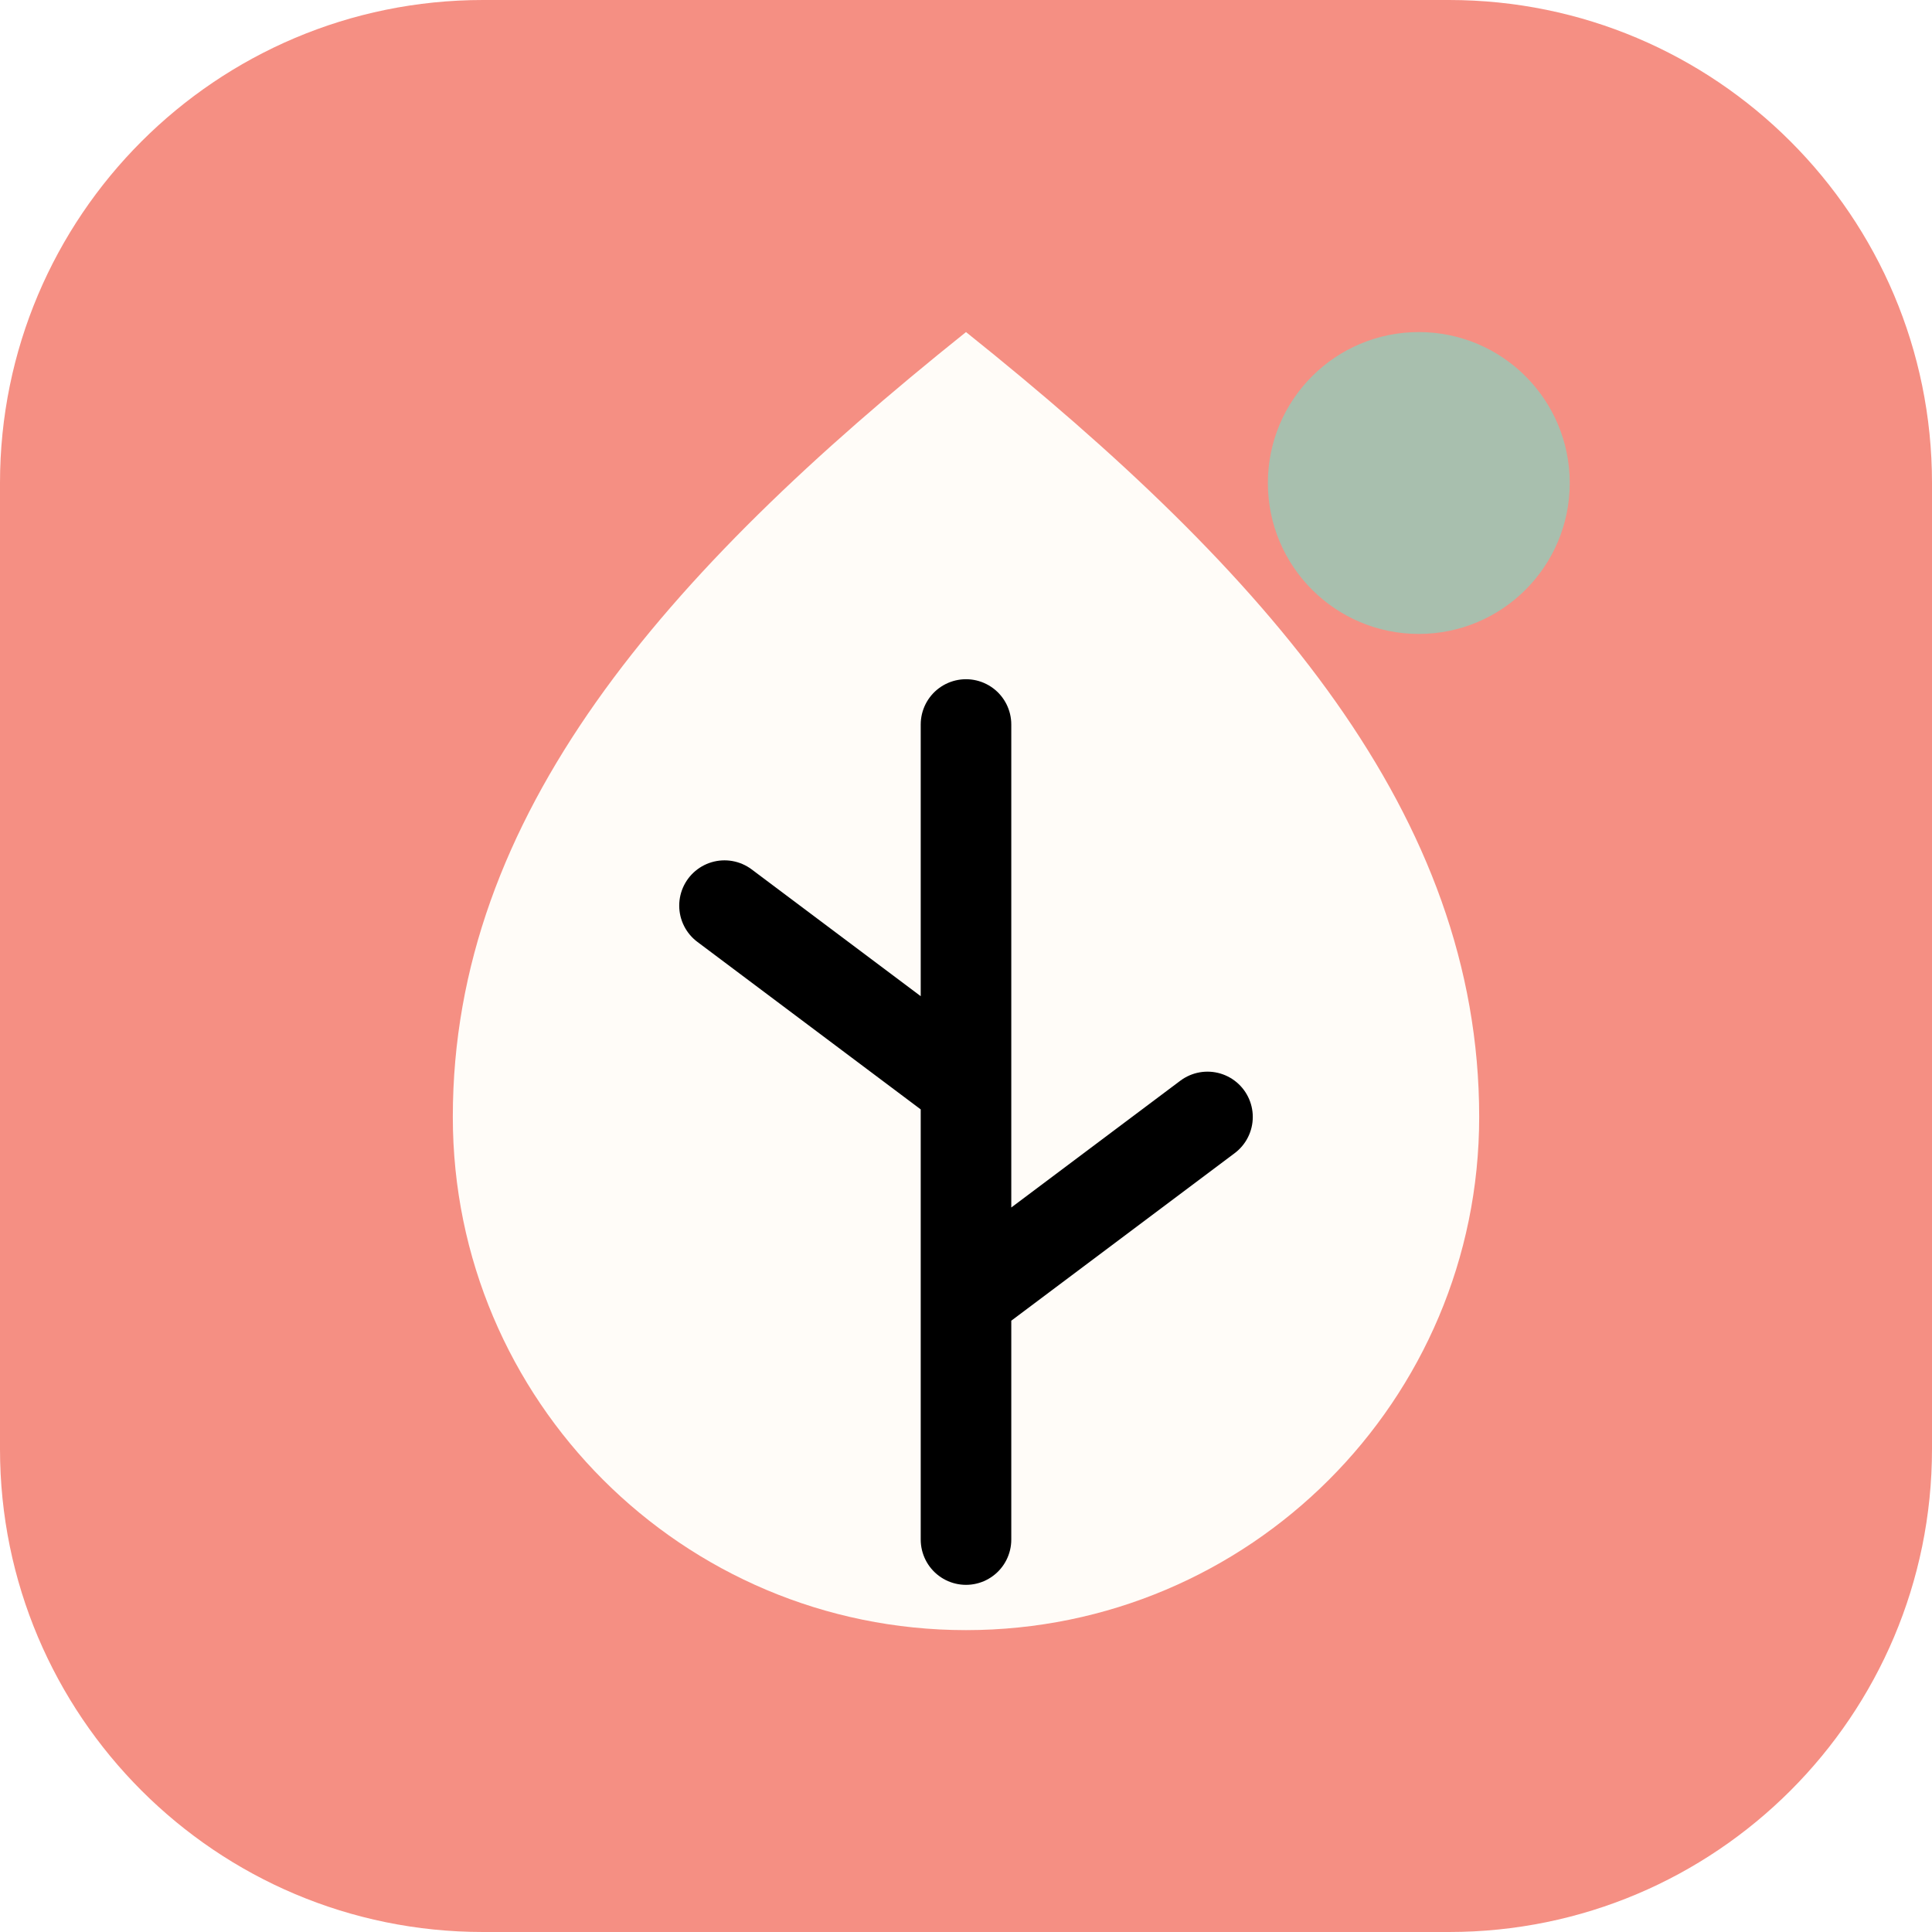
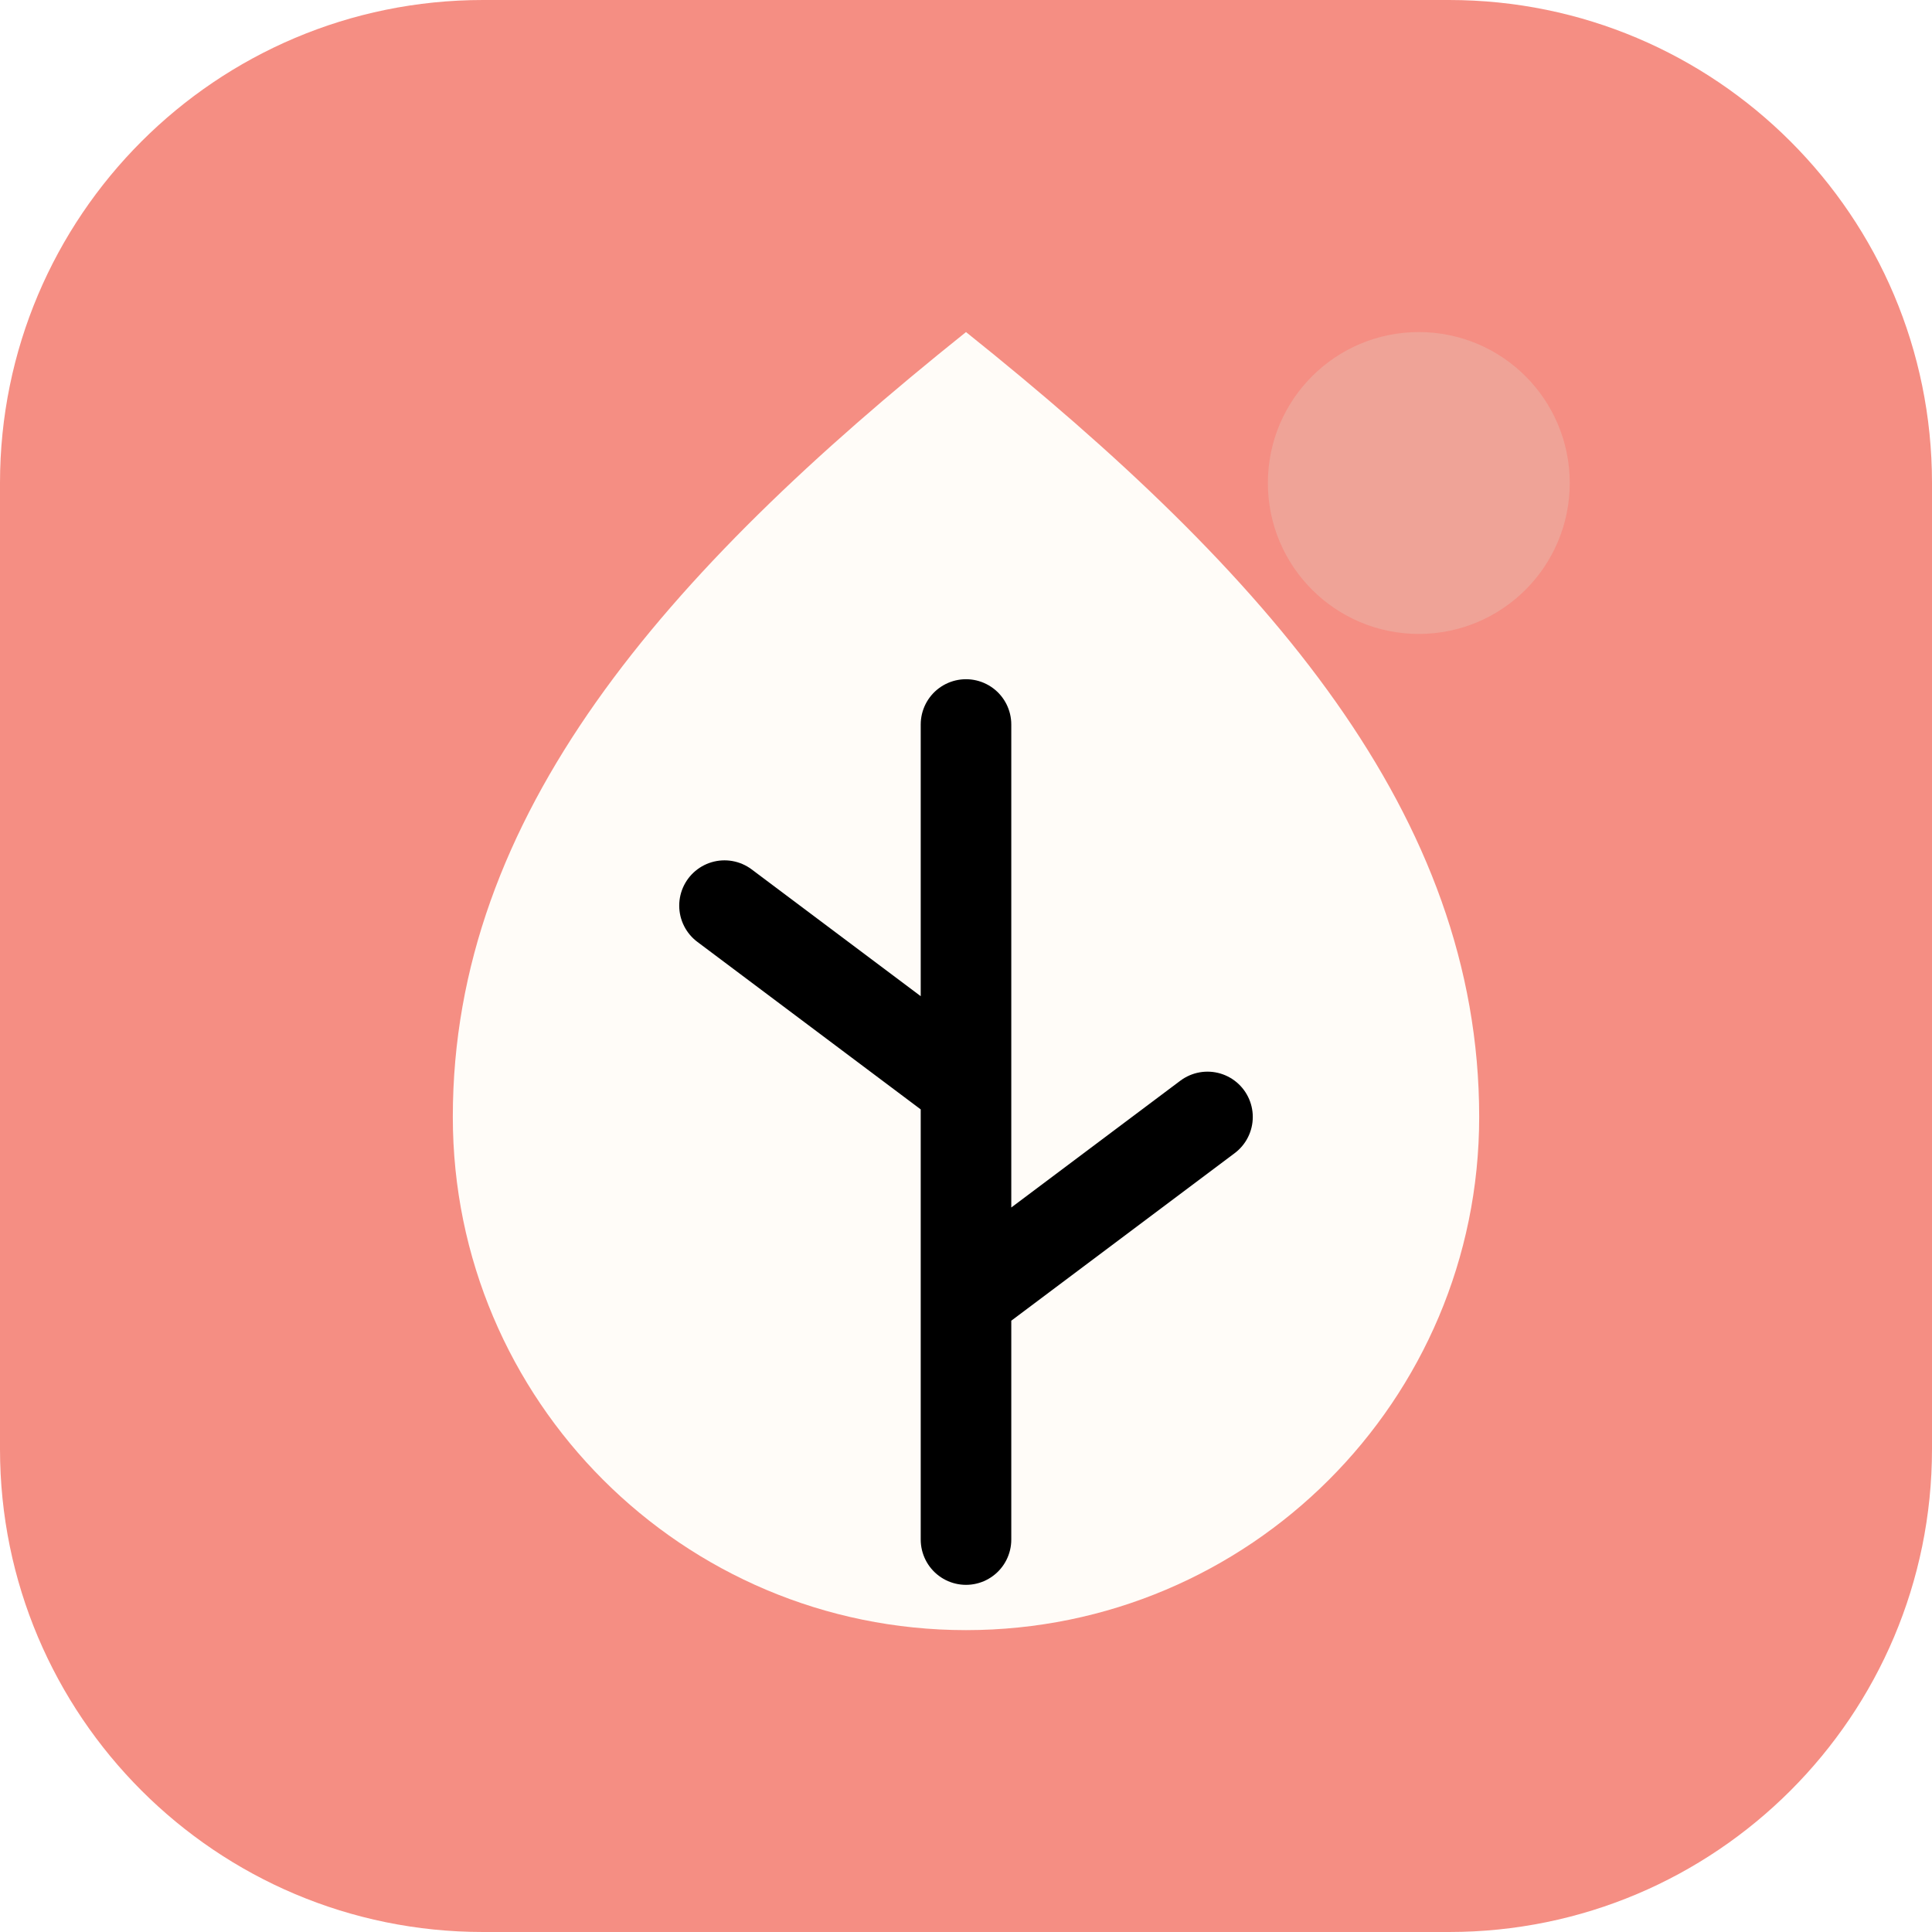
<svg xmlns="http://www.w3.org/2000/svg" viewBox="0 0 64 64" fill="none">
-   <rect width="64" height="64" rx="16" fill="#F58F83" />
+   <rect width="64" height="64" rx="16" fill="#F58E83" />
  <path d="M32 11c10 8 17 16 17 26a17 17 0 0 1-34 0c0-10 7-18 17-26z" fill="#FFFCF8" />
  <path d="M32 24v27M32 36l-8-6M32 43l8-6" stroke="#000000" stroke-width="3" stroke-linecap="round" />
-   <circle cx="47" cy="16" r="5" fill="#A8BFAE" />
+   <circle cx="47" cy="16" r="5" fill="#EFA397" />
</svg>
